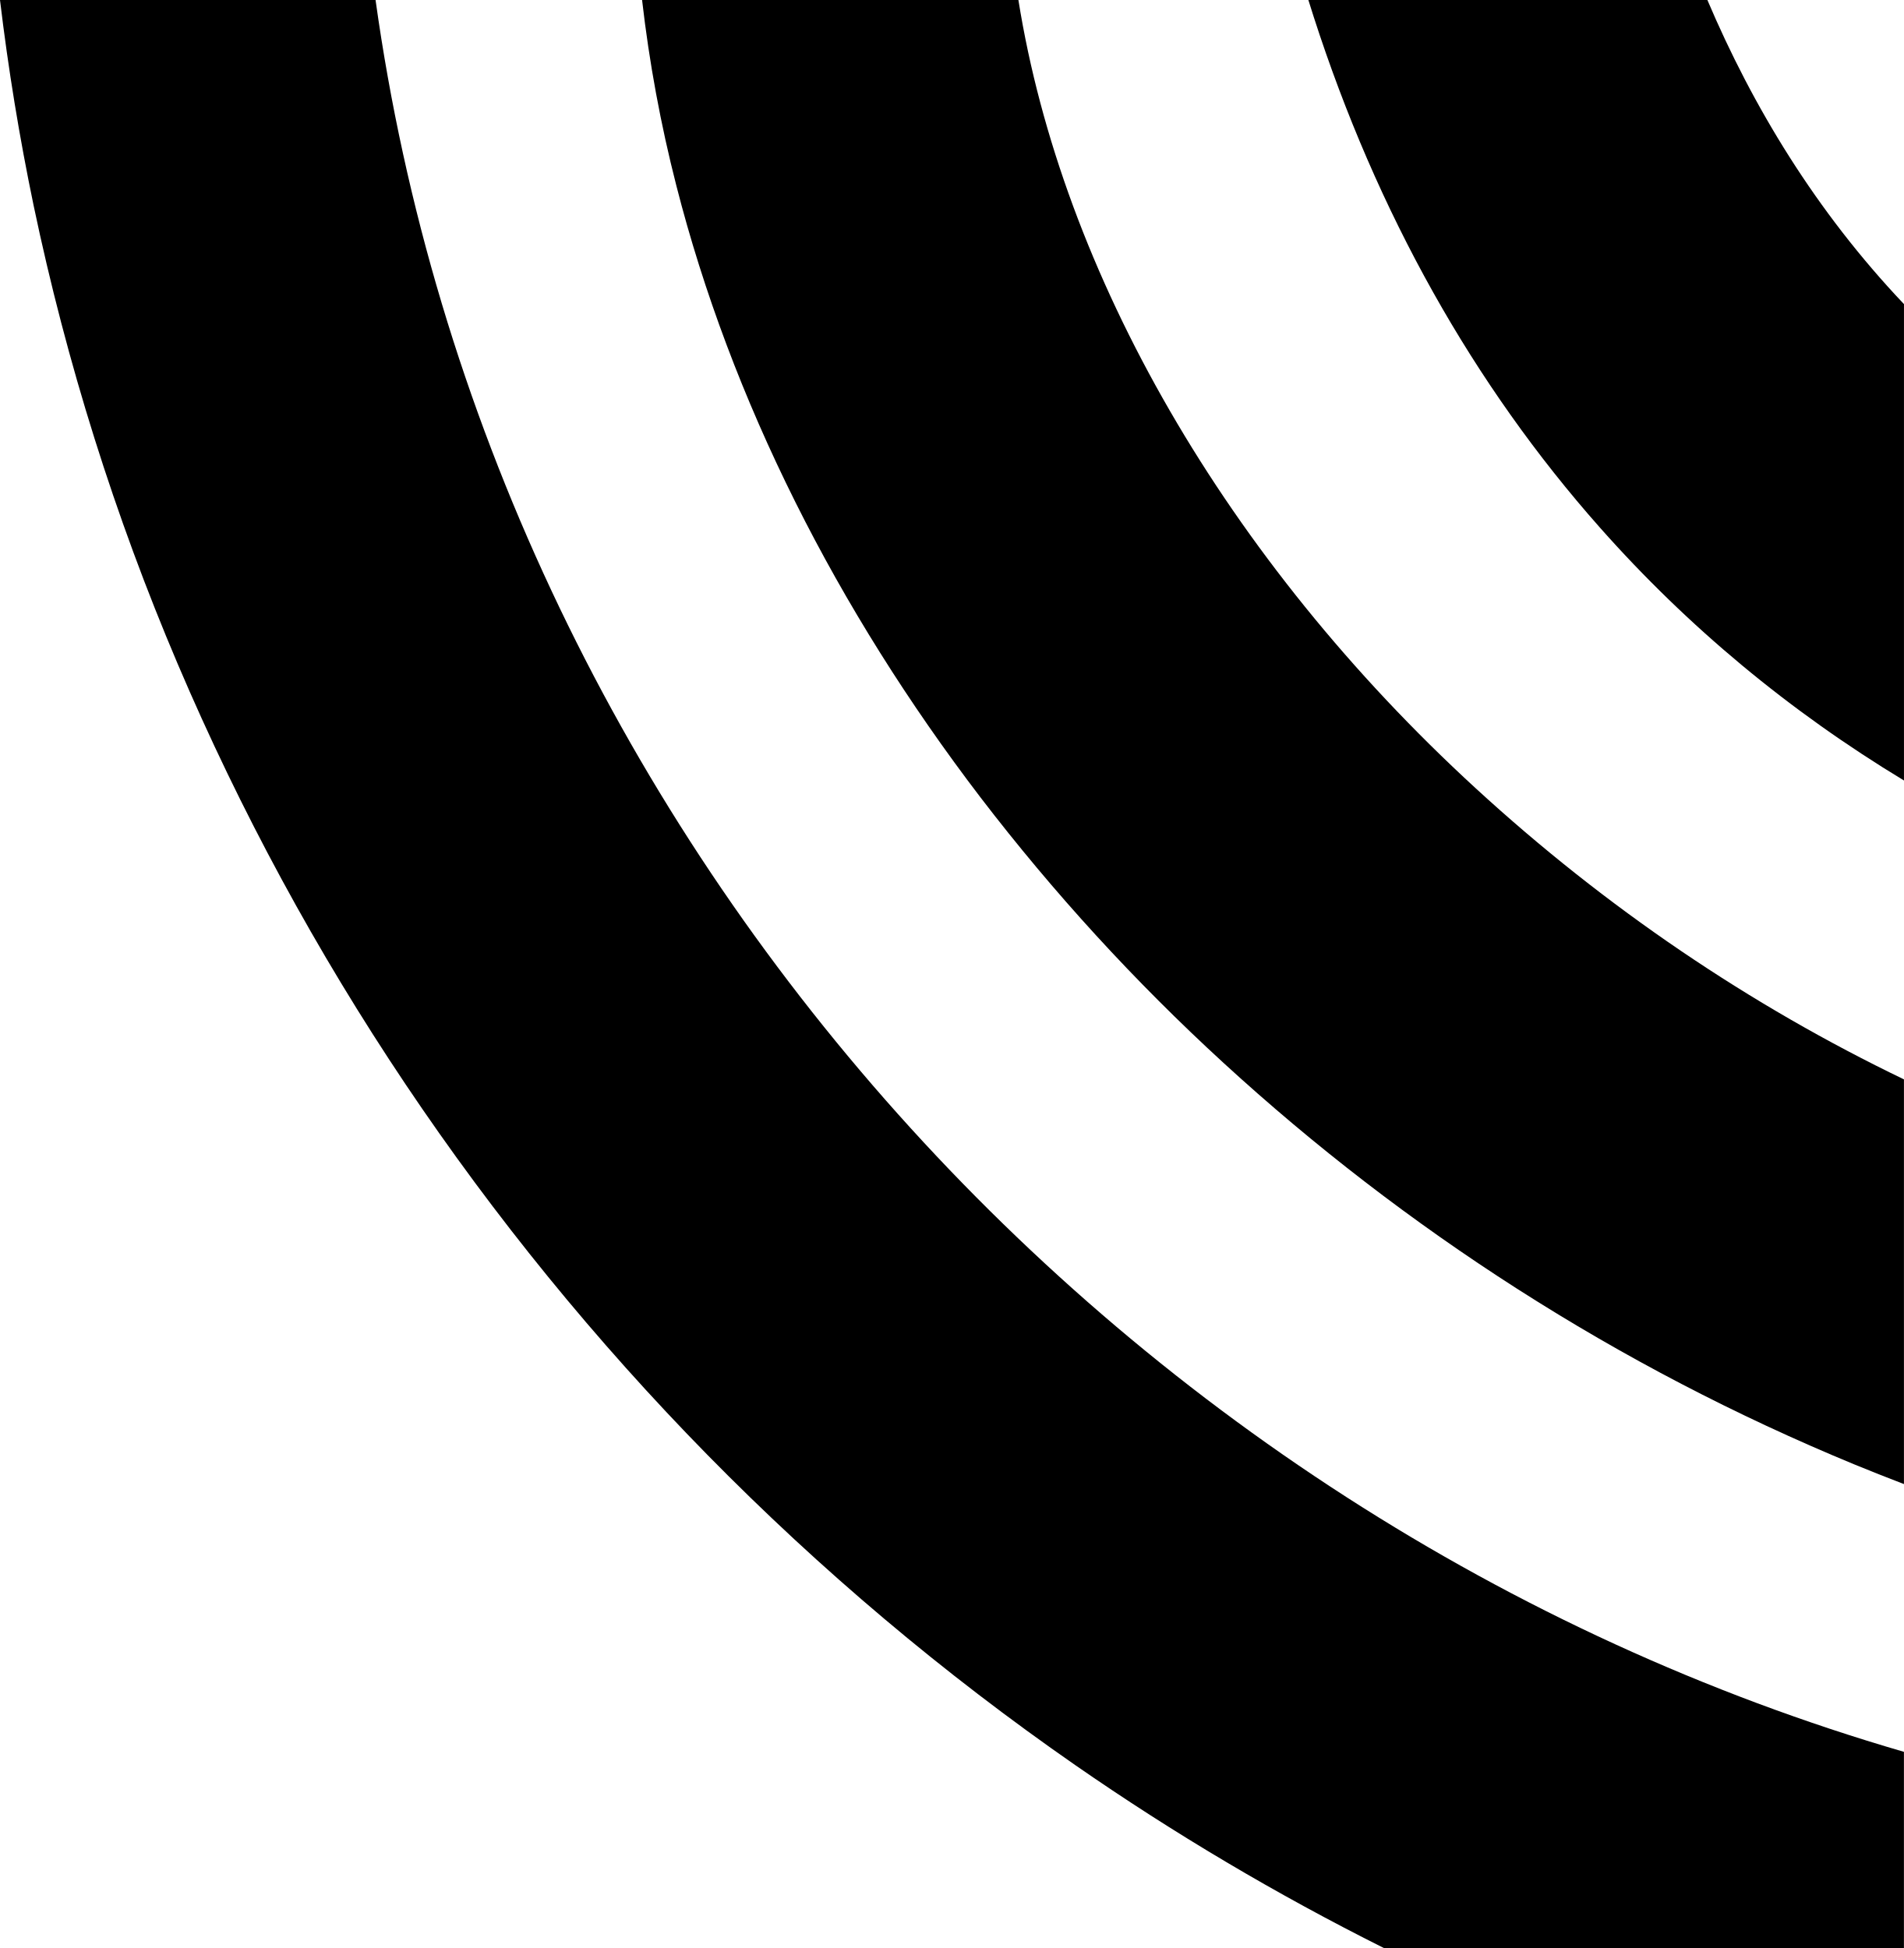
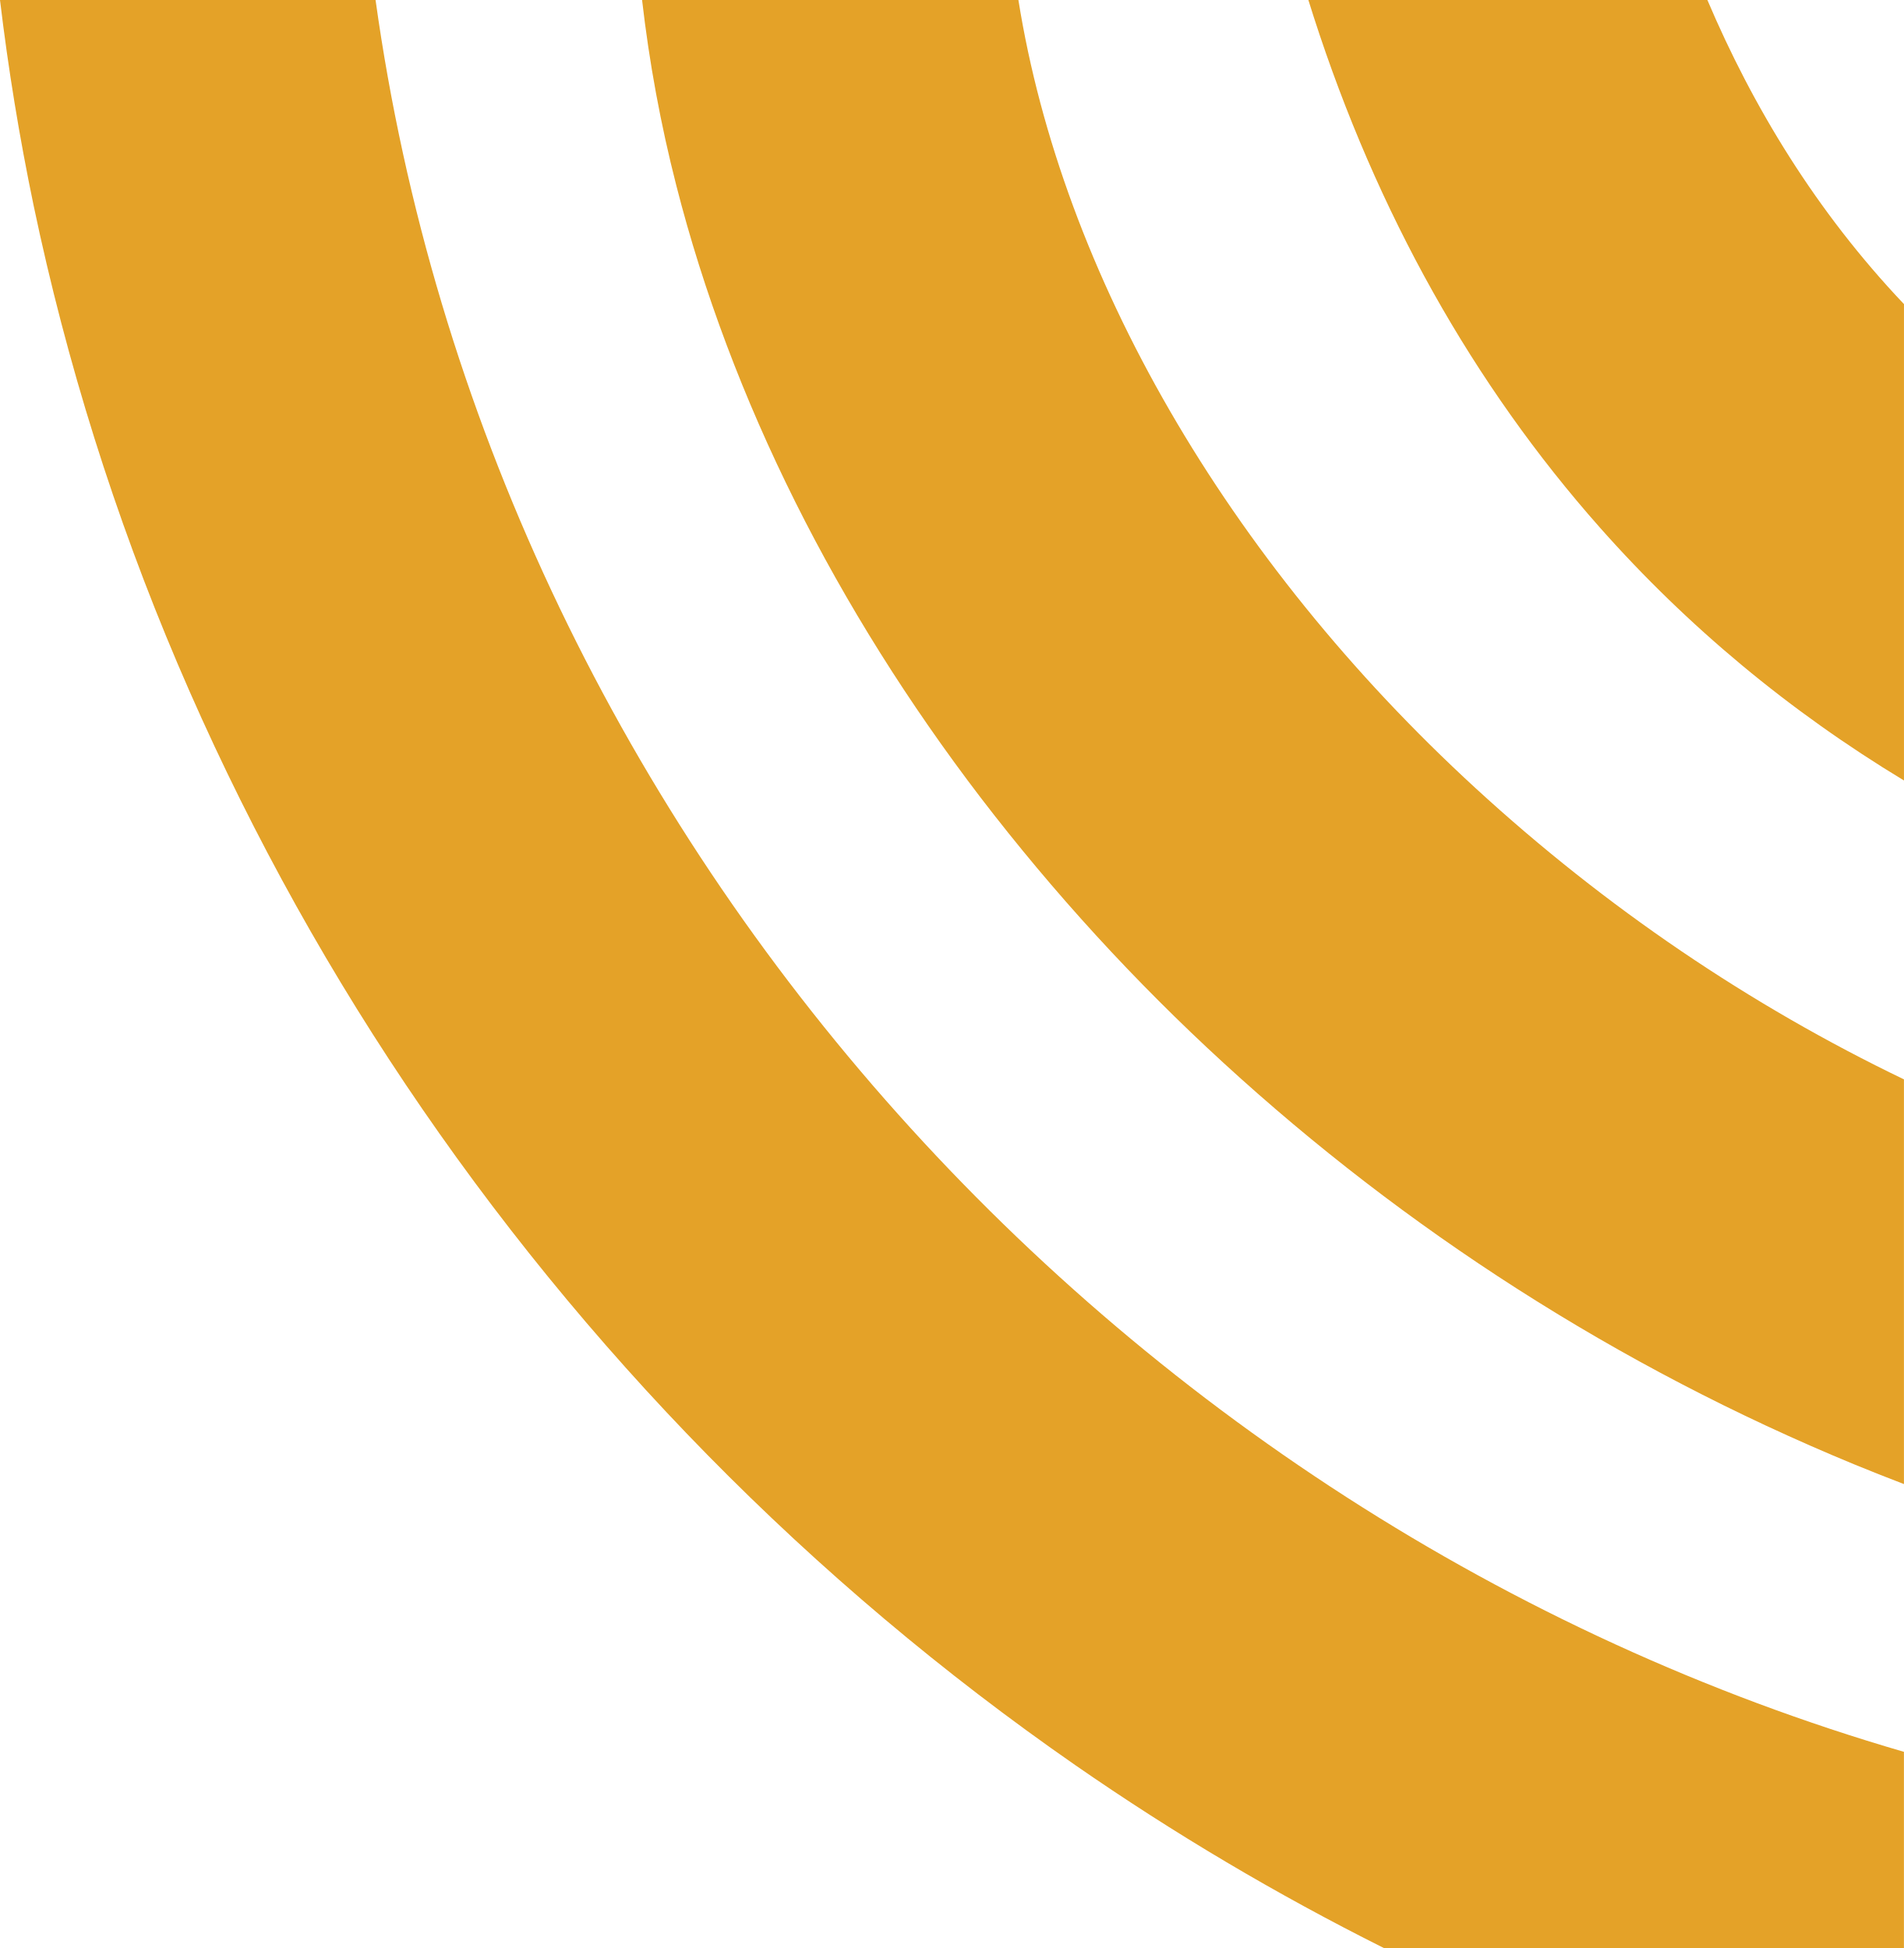
<svg xmlns="http://www.w3.org/2000/svg" viewBox="0 0 1852.71 1896">
  <g id="Слой_2" data-name="Слой 2">
-     <g id="Layer_1" data-name="Layer 1">
+     <g id="Layer_1" data-name="Layer 1" style="fill: #e4a228;">
      <path d="M1852.71,1705.08C1080,1480.15,477.67,805.7,365.45,0H0Q12,100.49,32.71,200A2394.63,2394.63,0,0,0,172.88,646.12a2475.79,2475.79,0,0,0,221.75,409.2,2515.44,2515.44,0,0,0,294.1,361.06,2498.87,2498.87,0,0,0,357.7,301.69A2450.72,2450.72,0,0,0,1346.58,1896h506.13Z" />
      <path d="M1436,767.25C1193.13,544.29,1033.47,266,991,0H624.8a1346.18,1346.18,0,0,0,33.32,180.56C684.5,284,723.51,387.73,774.05,488.85c49.46,99,110.1,195.68,180.23,287.5a1999.17,1999.17,0,0,0,236.3,258.16,2087.76,2087.76,0,0,0,285.36,219.62,2077.58,2077.58,0,0,0,327.88,170.93q24.32,10,48.9,19.4V1050.56C1703,978.49,1562.49,883.42,1436,767.25Z" />
      <path d="M1661.45,0H1273.17q2.51,8.07,5.09,16.09C1339.83,207,1433.59,374.36,1557,513.66c85.34,96.36,184.35,178.63,295.75,246V296C1767.06,205.65,1705.48,103.63,1661.45,0Z" />
    </g>
  </g>
</svg>
